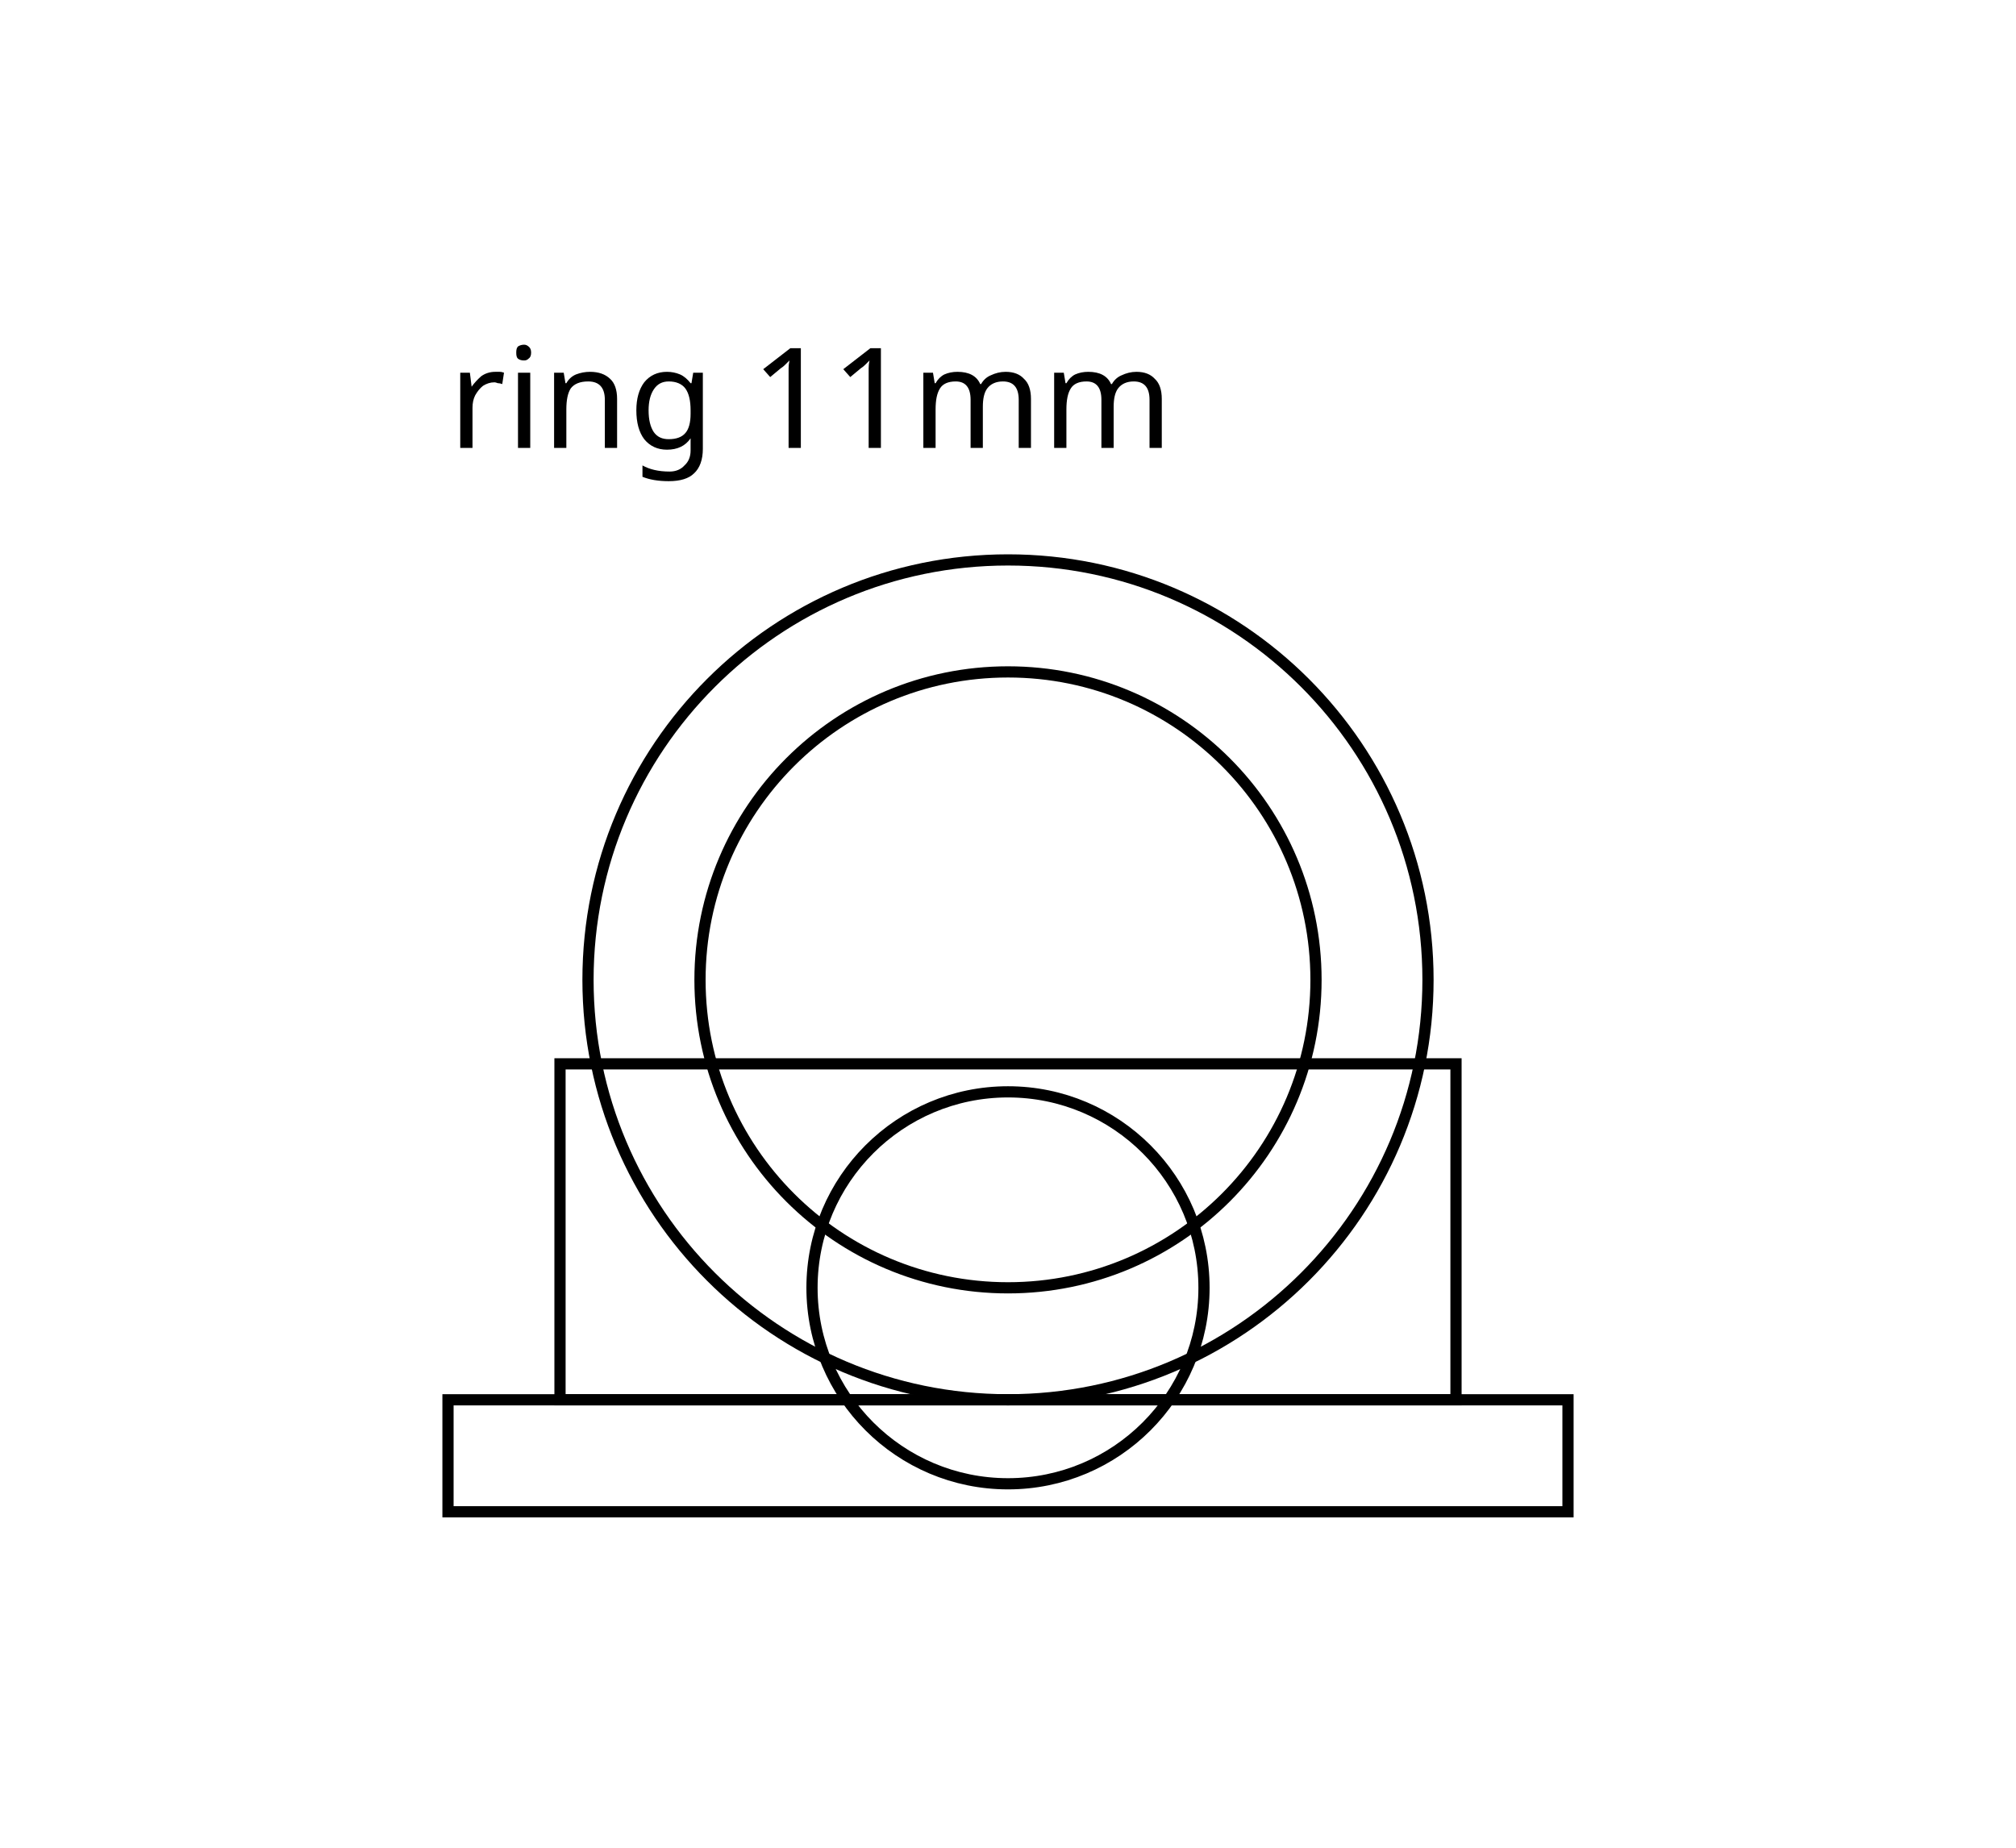
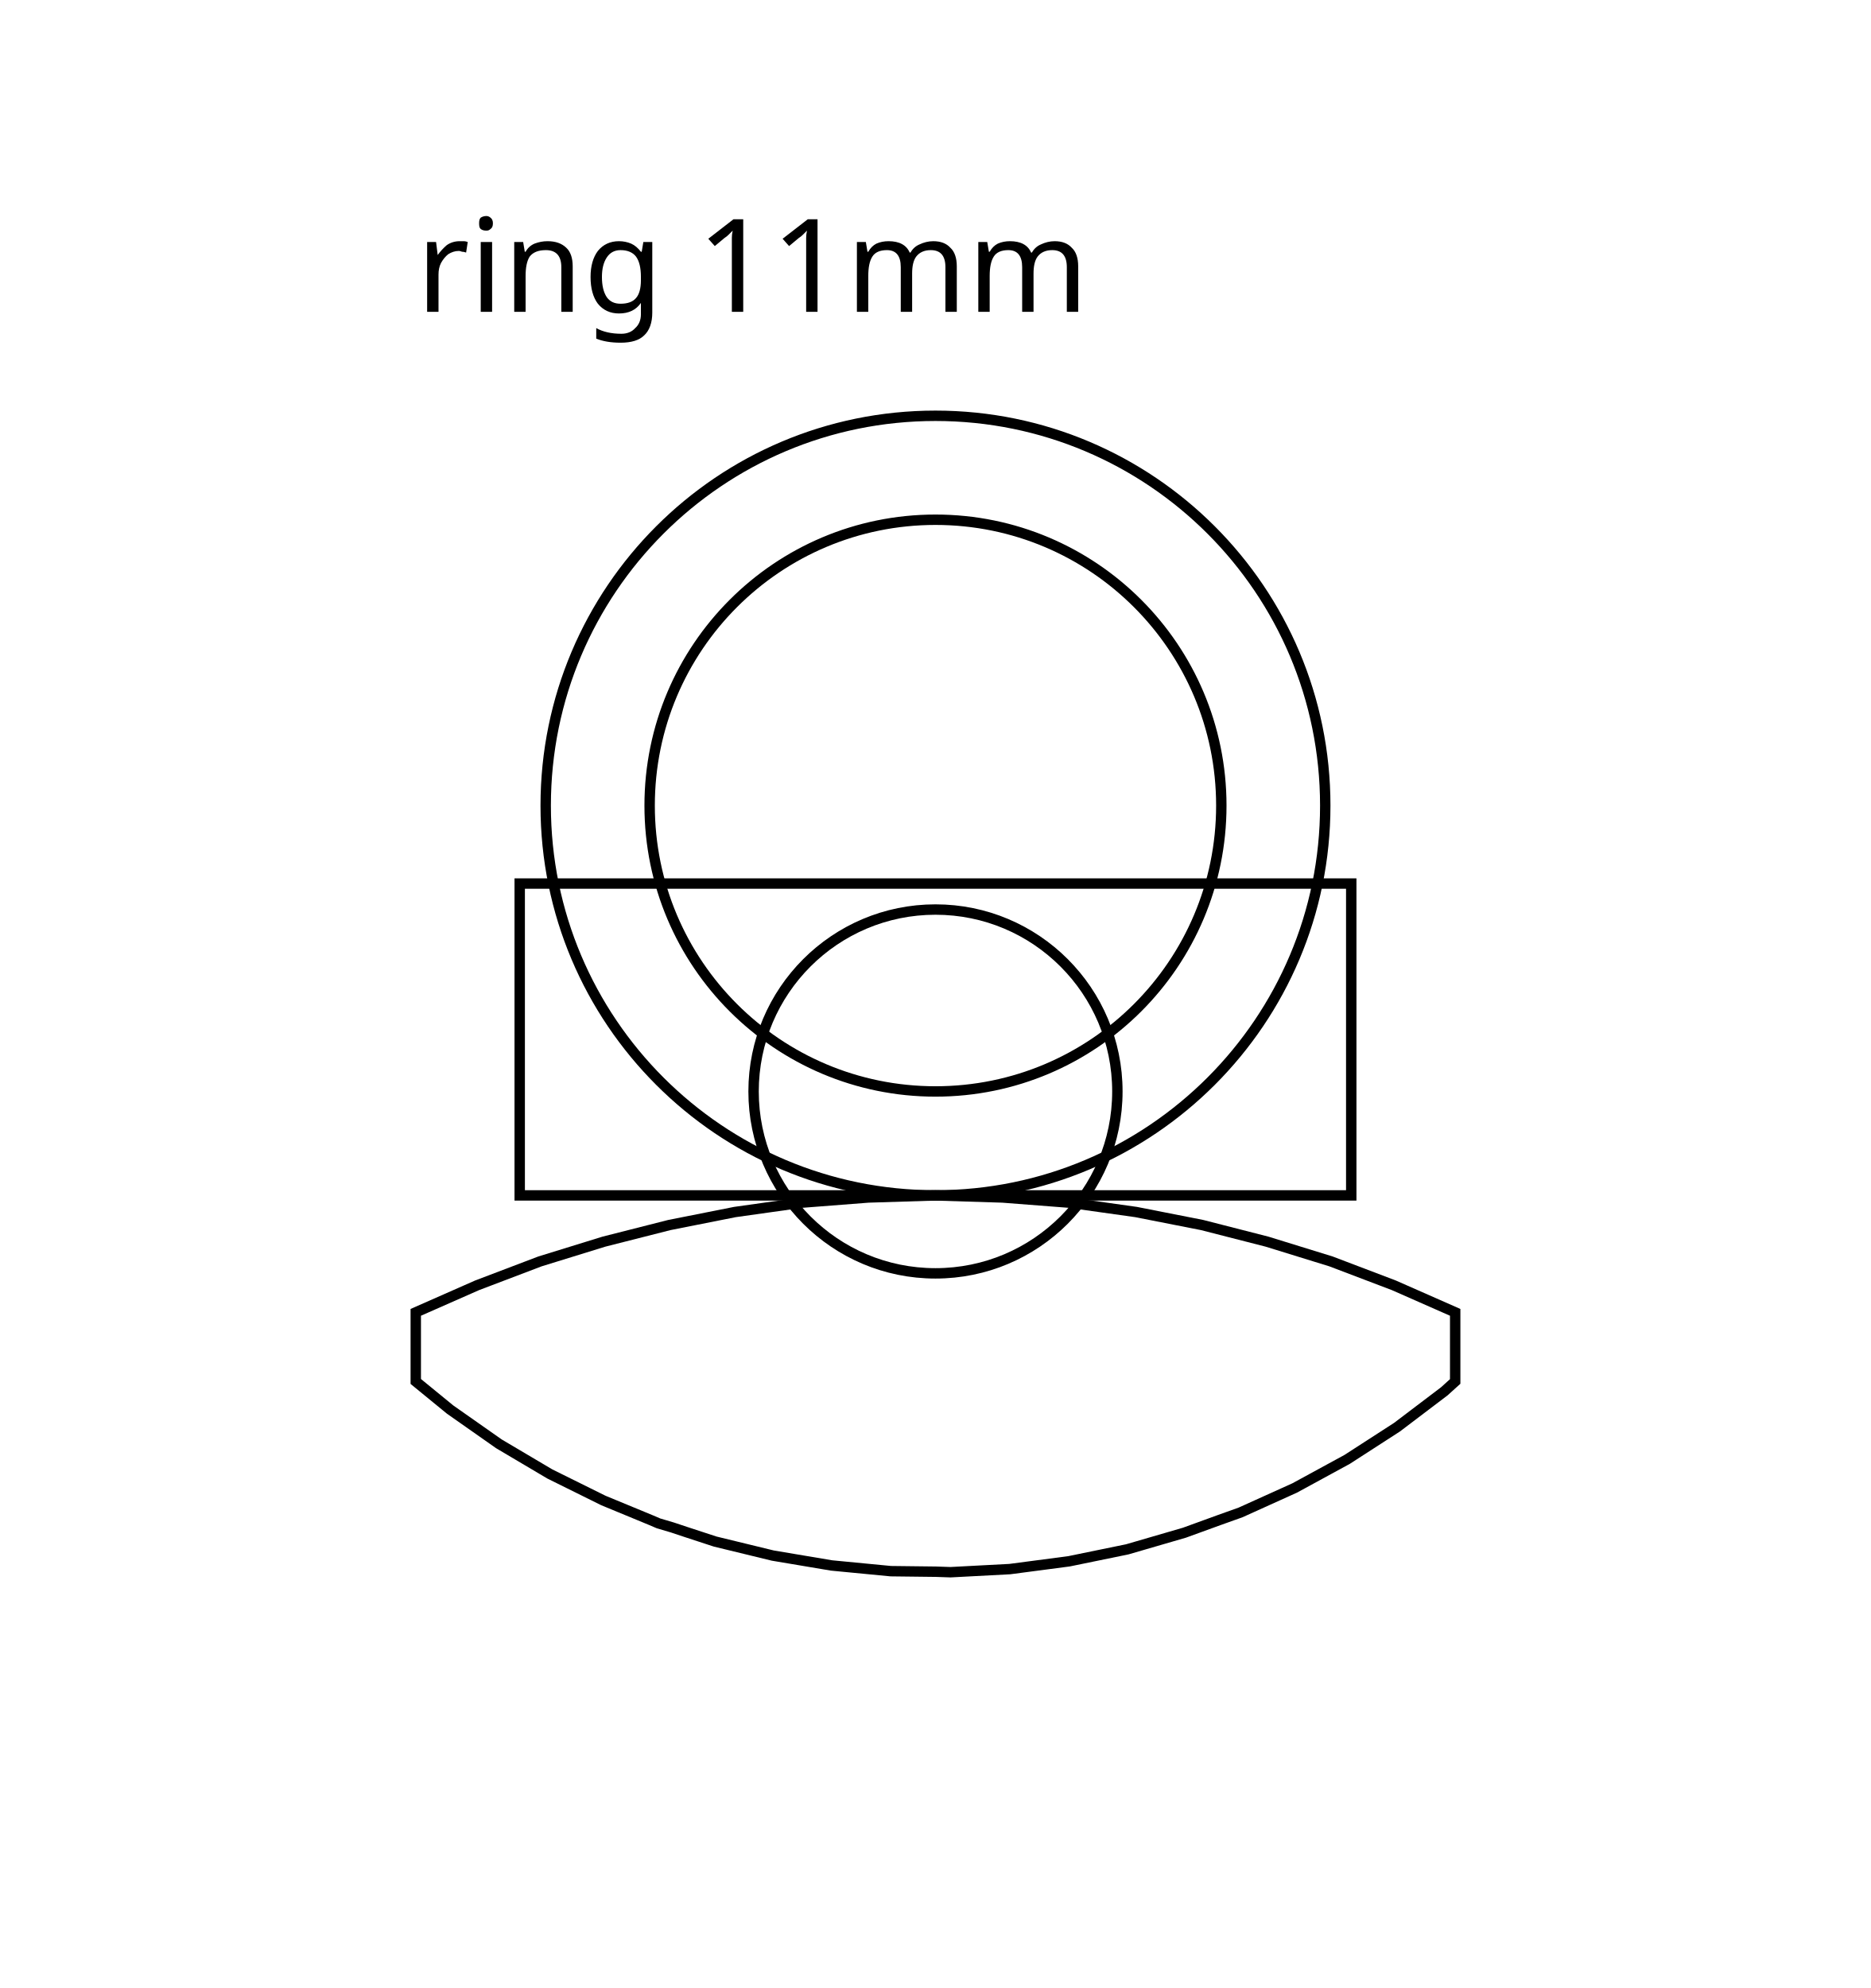
- <svg xmlns="http://www.w3.org/2000/svg" width="36mm" height="33mm" viewBox="-18 -25 36 33">
+ <svg xmlns="http://www.w3.org/2000/svg" width="36mm" height="38.25mm" viewBox="-18 -23 36 38.25">
  <g id="side">
-     <rect x="-10" y="0" width="20" height="2" fill="none" stroke="#000" stroke-width="0.2" />
+     <polygon points="-10,2.25 -8.82,1.73 -7.61,1.27 -6.38,0.89 -5.12,0.57 -3.86,0.32 -2.58,0.14 -1.29,0.04 0,0 1.29,0.04 2.58,0.14 3.86,0.32 5.13,0.57 6.38,0.89 7.61,1.27 8.82,1.73 10,2.25 10,3.58 9.79,3.77 8.88,4.46 7.92,5.08 6.91,5.63 5.87,6.1 5.45,6.25 4.79,6.49 3.69,6.81 2.57,7.04 1.43,7.19 0.29,7.25 0,7.24 -0.02,7.24 -0.86,7.23 -2,7.12 -3.13,6.93 -4.24,6.66 -4.79,6.48 -5.06,6.39 -5.33,6.31 -5.47,6.25 -6.39,5.87 -7.42,5.36 -8.4,4.78 -9.34,4.12 -10,3.58" fill="none" stroke="#000" stroke-width="0.2" />
    <circle cx="0" cy="-7.5" r="7.5" fill="none" stroke="#000" stroke-width="0.2" />
    <circle cx="0" cy="-7.5" r="5.5" fill="none" stroke="#000" stroke-width="0.2" />
    <text x="-10" y="-17" font-size="2.5" font-family="sans-serif">ring 11mm</text>
    <rect class="mech" x="-8" y="-6" width="16" height="6" fill="none" stroke="#000" stroke-width="0.2" />
    <circle class="mech" cx="0" cy="-2" r="3.5" fill="none" stroke="#000" stroke-width="0.2" />
  </g>
</svg>
